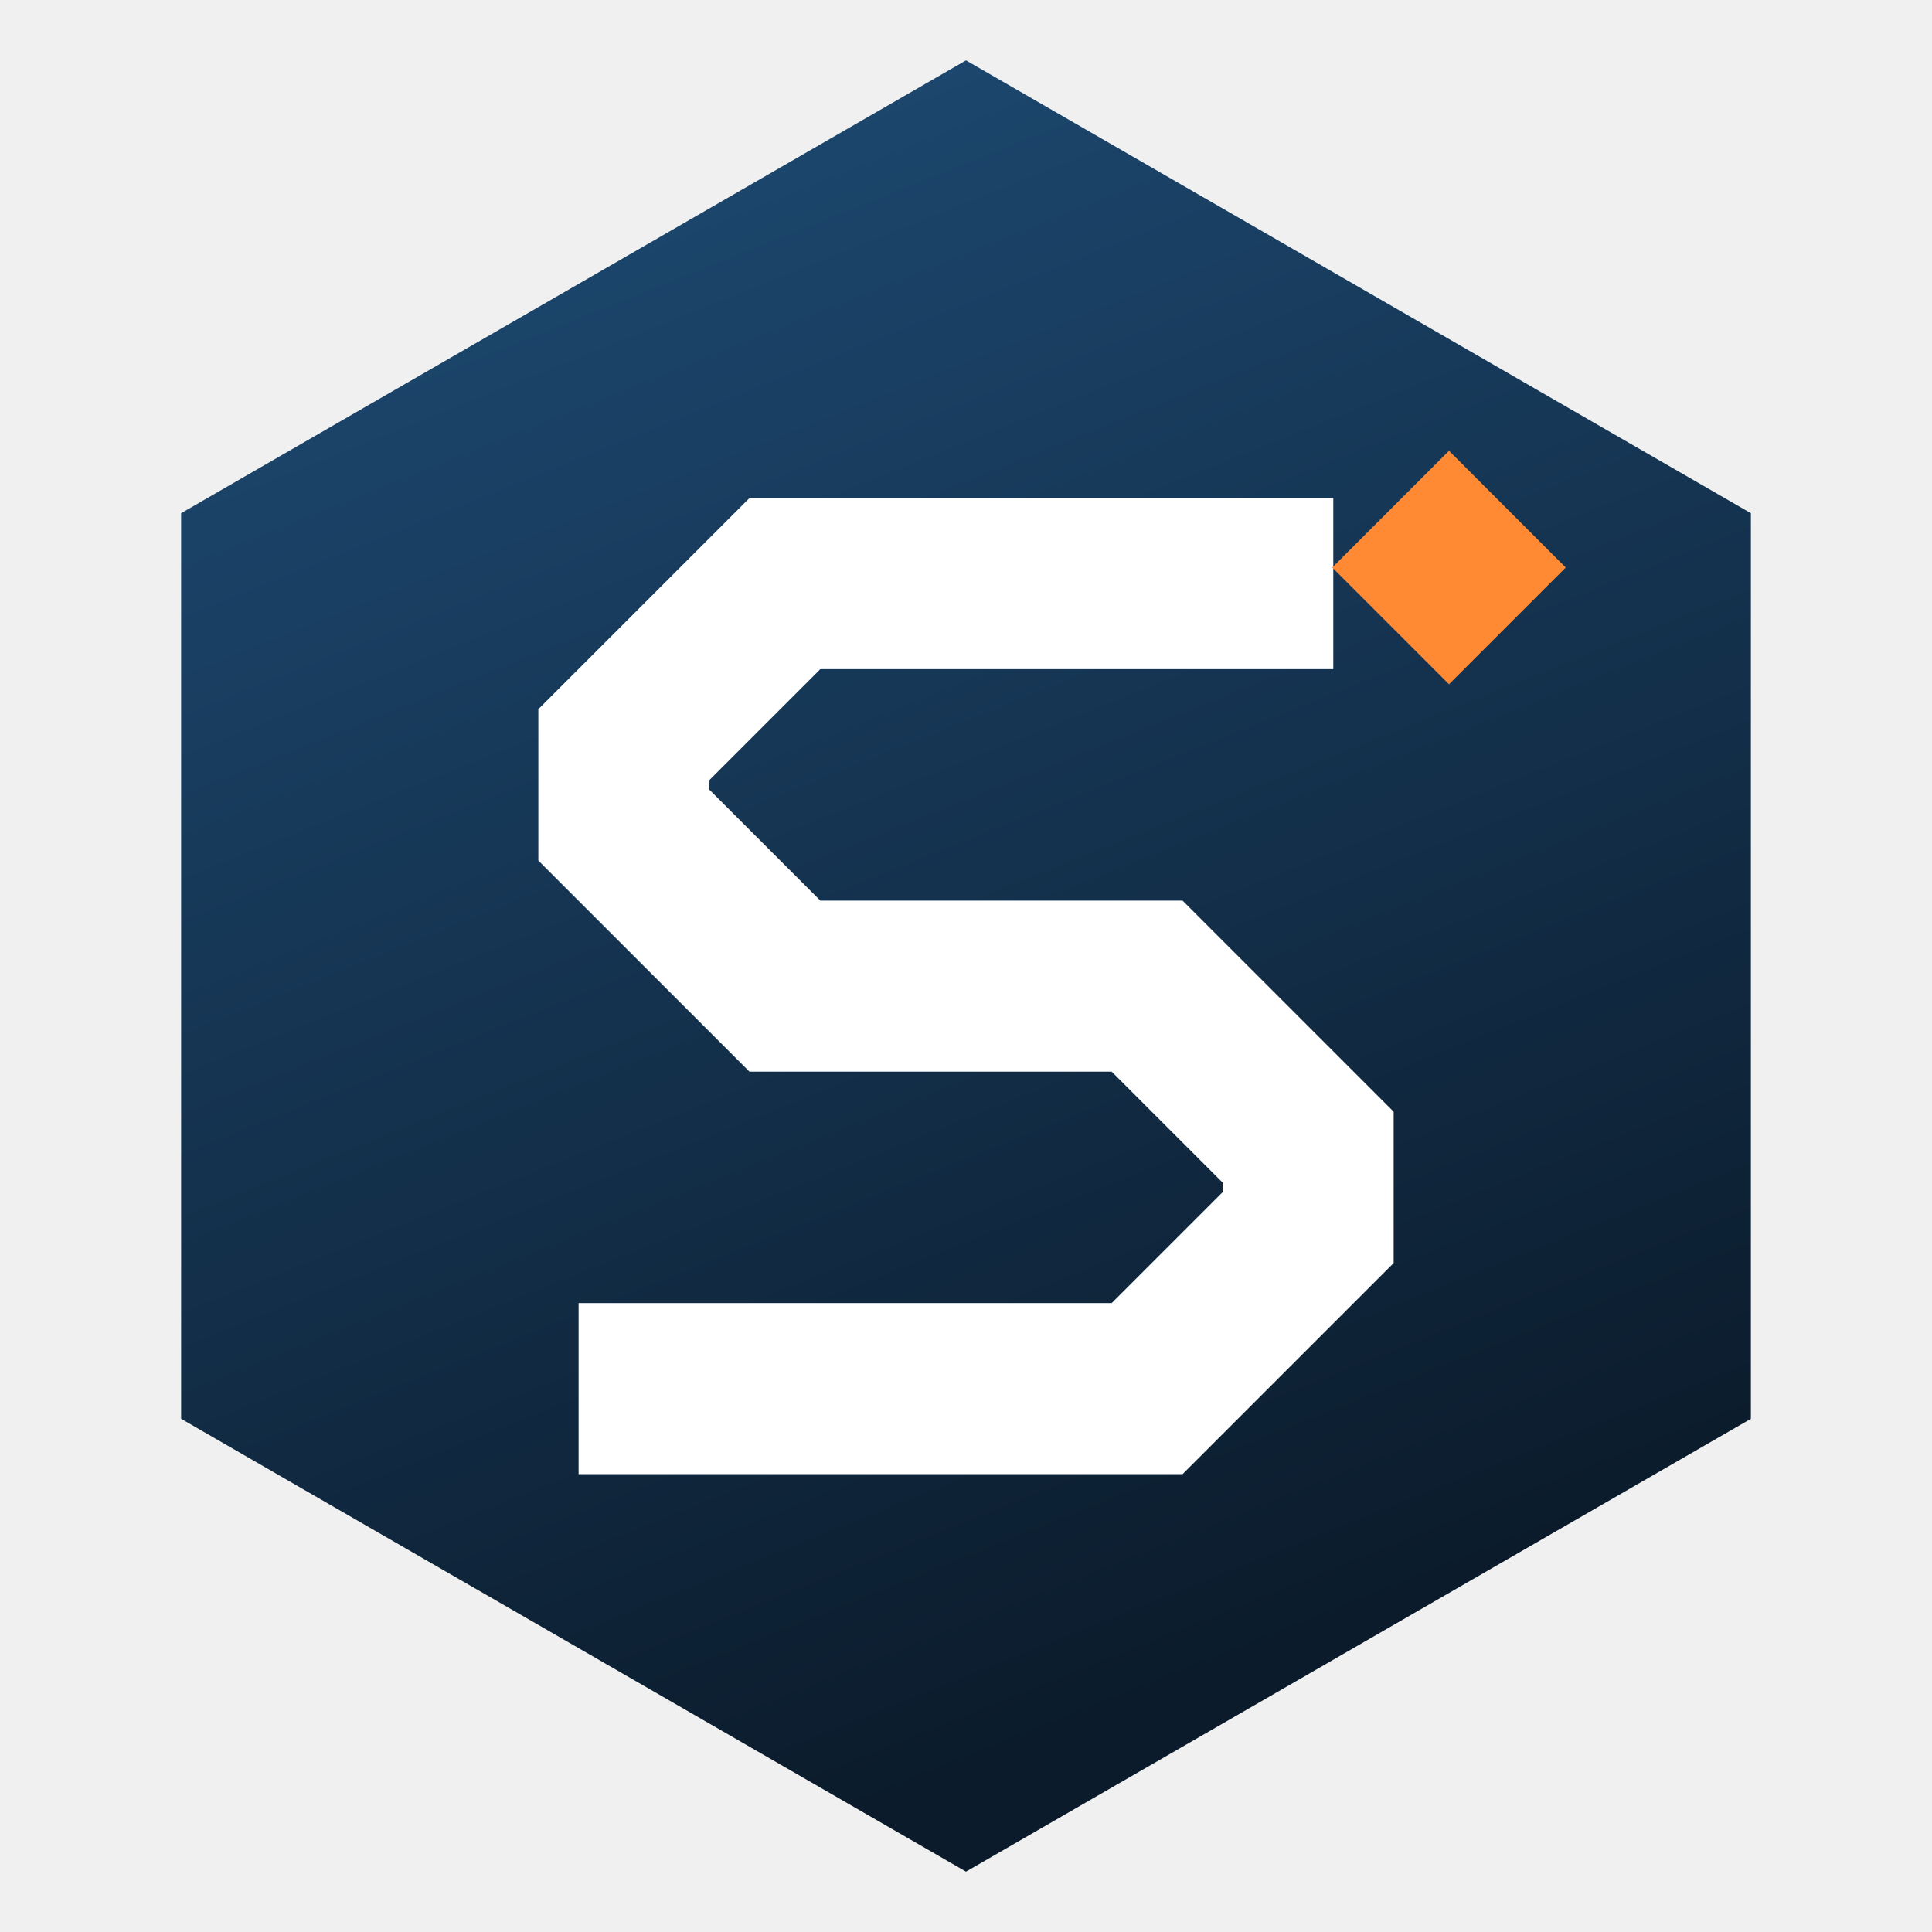
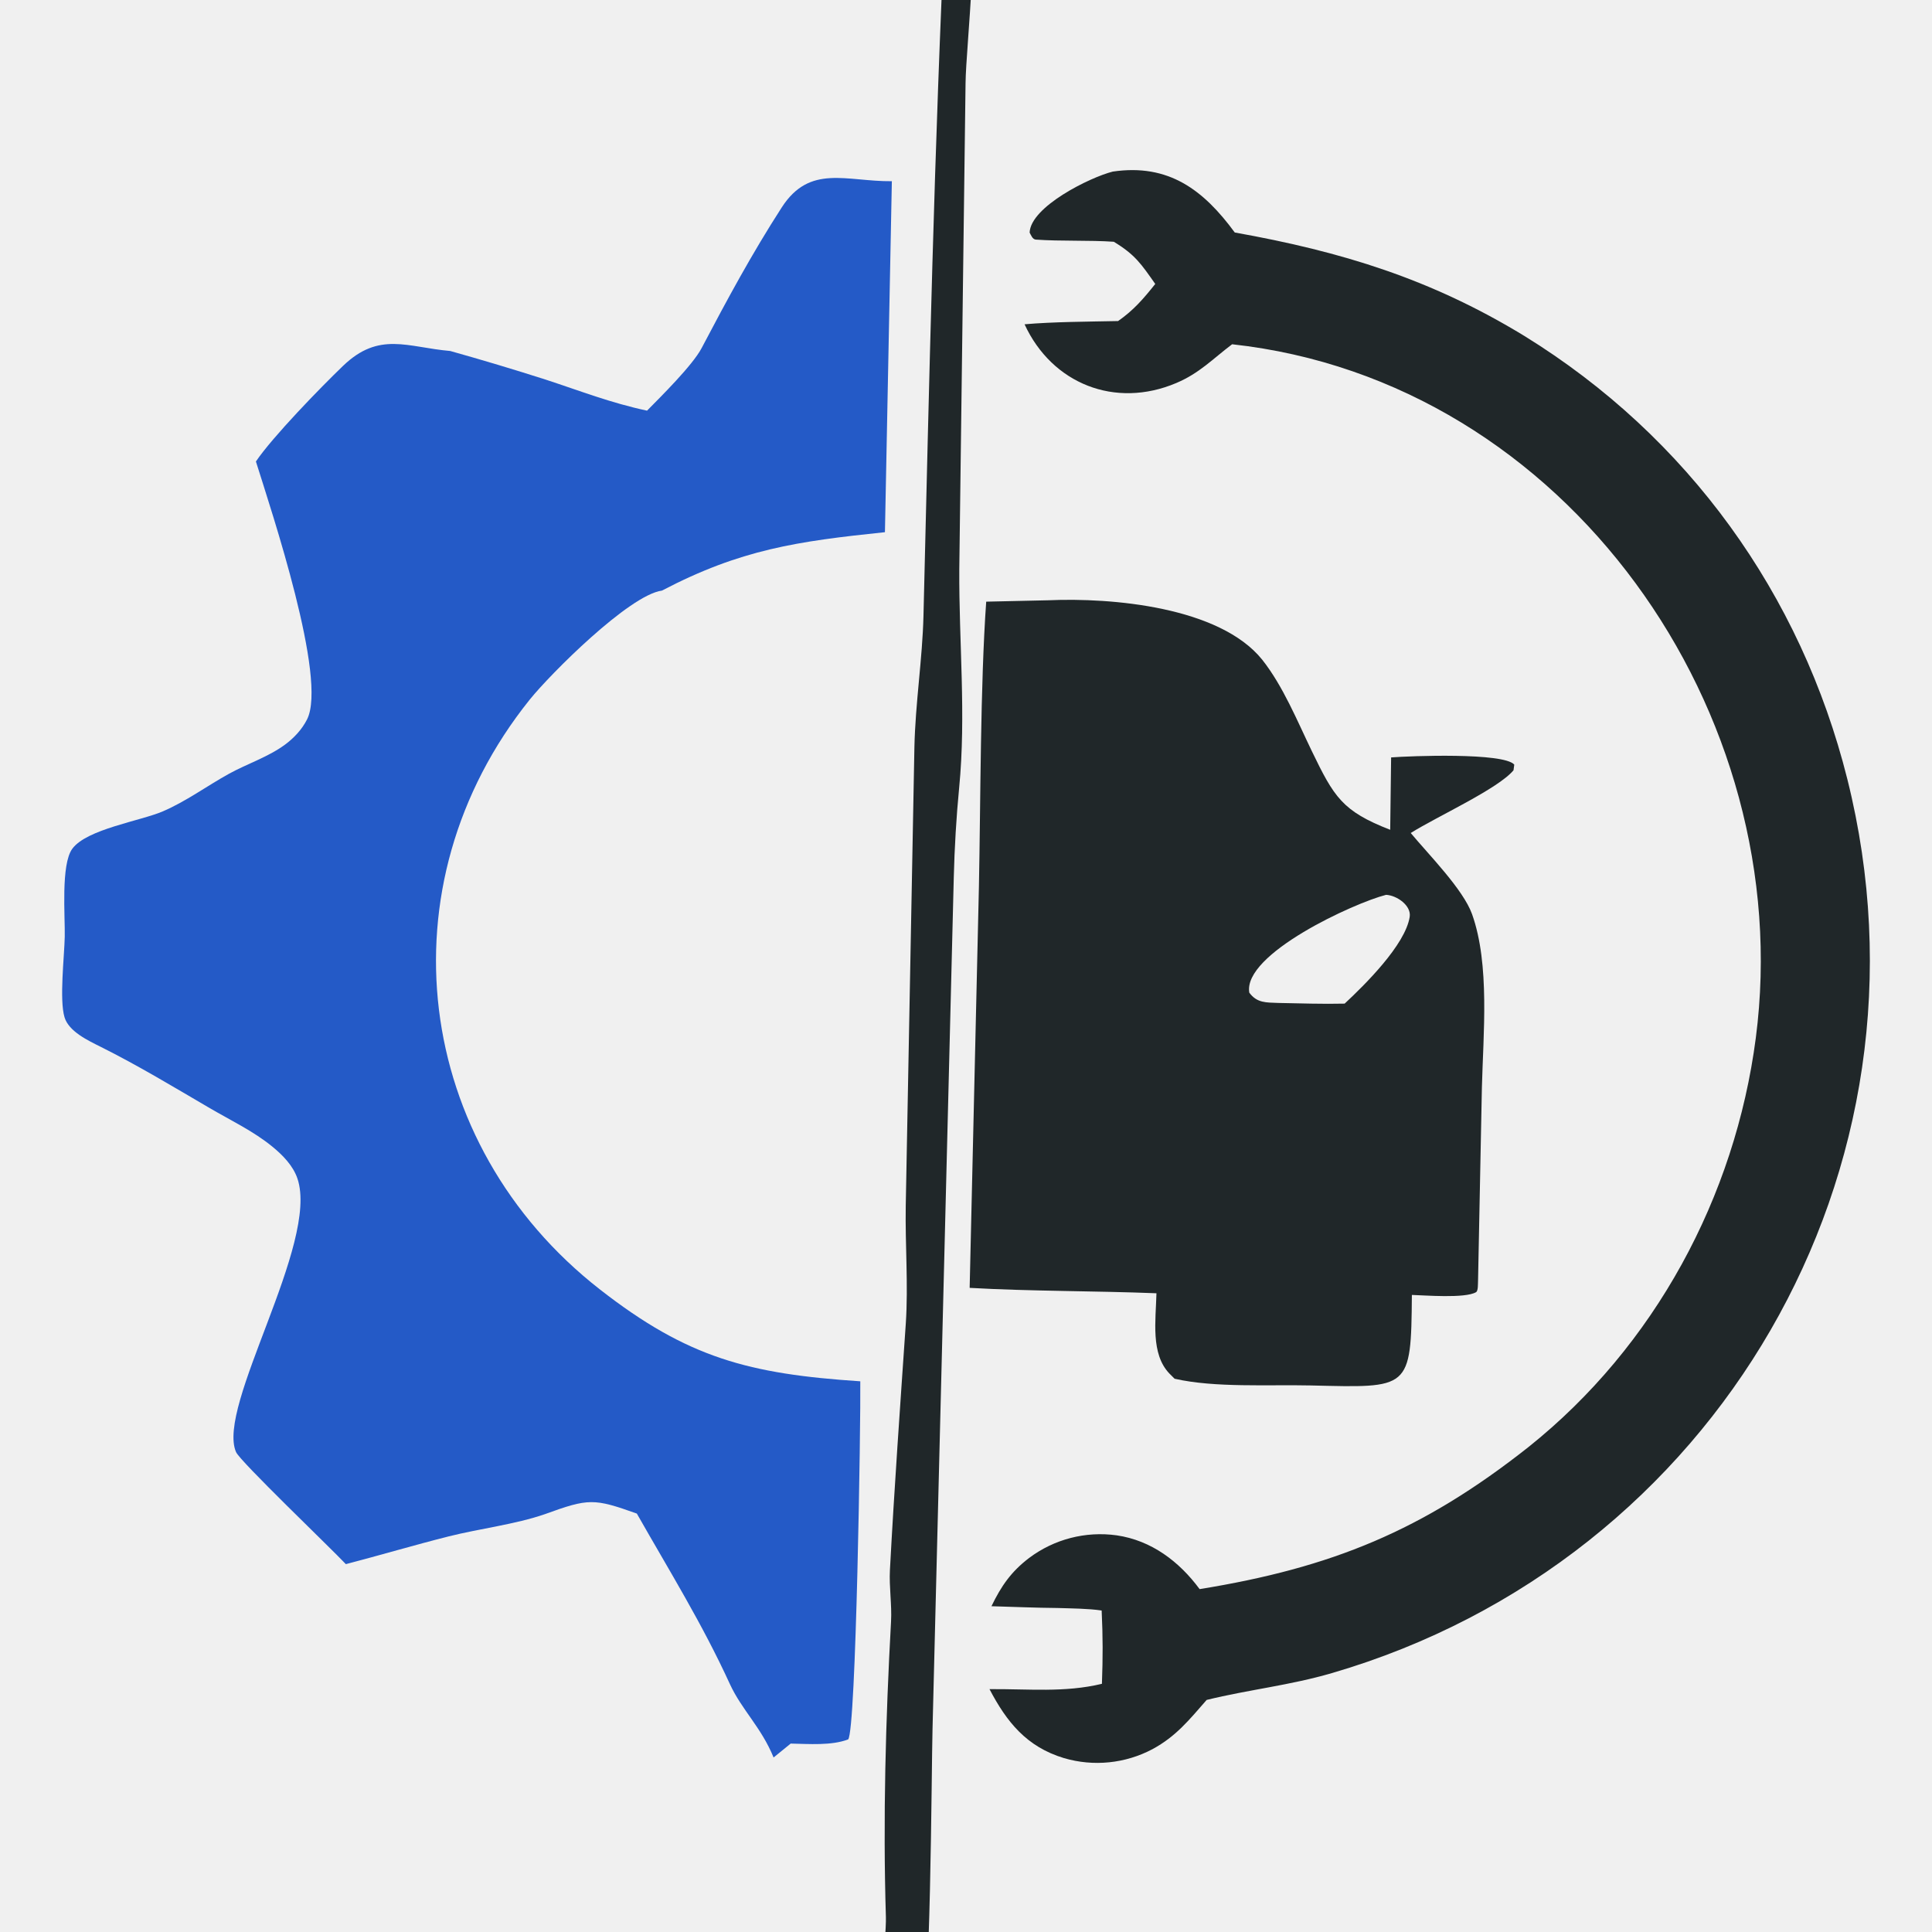
- <svg xmlns="http://www.w3.org/2000/svg" viewBox="0 0 48 48">
-   <defs>
-     <linearGradient id="h" x1="0" y1="0" x2="0.35" y2="1">
-       <stop offset="0" stop-color="#1f4e79" />
-       <stop offset="1" stop-color="#0b1b2b" />
-     </linearGradient>
-   </defs>
-   <path d="M24 1.5 43.5 12.75v22.5L24 46.5 4.5 35.25v-22.5z" fill="url(#h)" />
-   <path d="M31 14.5H19.5l-4 4v2l4 4h9l4 4v2l-4 4H16.5" fill="none" stroke="#fff" stroke-width="4.25" stroke-linecap="square" />
-   <path d="m36 11.2 2.9 2.9-2.9 2.9-2.9-2.9z" fill="#ff8a33" />
+ <svg xmlns="http://www.w3.org/2000/svg" viewBox="5.22 11.9 74 74">
+   <path fill="#245AC7" d="M30.003 27.629C30.537 27.087 31.745 25.894 32.092 25.236C33.072 23.374 34.016 21.621 35.163 19.844C36.241 18.175 37.631 18.856 39.38 18.841L39.115 32.284C35.756 32.634 33.591 32.942 30.575 34.521C29.322 34.688 26.294 37.72 25.508 38.699C19.799 45.814 21.05 55.715 28.205 61.294C31.567 63.916 33.908 64.525 38.171 64.807C38.19 66.407 38.01 78.186 37.707 78.523C37.071 78.767 36.199 78.697 35.505 78.683L34.85 79.216C34.385 78.069 33.63 77.391 33.177 76.405C32.109 74.075 30.859 72.069 29.612 69.873C27.962 69.285 27.77 69.286 26.087 69.897C24.962 70.286 23.579 70.452 22.411 70.746C21.088 71.079 19.787 71.467 18.467 71.81C17.865 71.171 14.418 67.876 14.261 67.518C13.495 65.765 17.451 59.532 16.613 57.042C16.445 56.545 16.043 56.138 15.646 55.814C14.934 55.231 14.053 54.81 13.258 54.346C11.87 53.535 10.512 52.712 9.073 51.994C8.599 51.757 7.853 51.41 7.691 50.862C7.49 50.182 7.683 48.558 7.7 47.778C7.717 47.003 7.545 45.011 7.991 44.407C8.546 43.656 10.601 43.345 11.455 42.978C12.348 42.595 13.137 42.009 13.984 41.541C14.688 41.152 15.486 40.9 16.138 40.42C16.481 40.167 16.789 39.836 16.982 39.453C17.766 37.898 15.632 31.521 15.022 29.576C15.654 28.639 17.498 26.741 18.359 25.914C19.746 24.581 20.821 25.201 22.465 25.344C23.687 25.686 24.903 26.051 26.111 26.437C27.463 26.879 28.608 27.331 30.003 27.629Z" />
+   <g fill="#202729">
+     <path d="M42.204 7.736C42.819 8.608 42.216 13.685 42.203 15.08L41.963 33.7C41.946 36.491 42.229 39.279 41.958 42.07C41.85 43.179 41.779 44.389 41.752 45.503L40.938 78.123C40.895 79.686 40.876 89.002 40.464 90.022C40.197 90.14 39.748 90.026 39.435 89.977C39.347 90.016 39.282 90.005 39.18 90.008C38.78 89.539 39.175 86.079 39.152 85.33C39.037 81.565 39.142 77.764 39.349 74.003C39.384 73.367 39.272 72.678 39.306 72.04C39.474 68.887 39.699 65.748 39.914 62.598C40.013 61.11 39.887 59.578 39.912 58.096L40.244 40.513C40.281 38.826 40.551 37.134 40.591 35.494C40.81 26.511 41.005 17.466 41.434 8.493C41.663 8.094 41.807 7.945 42.204 7.736Z" />
+     <path d="M47.842 18.472C49.981 18.158 51.317 19.175 52.514 20.805C56.612 21.537 60.032 22.586 63.604 24.766C69.872 28.632 74.204 34.659 75.977 41.742C79.716 56.676 70.972 71.677 56.243 75.981C54.614 76.457 53.06 76.613 51.438 77.011C50.775 77.768 50.267 78.408 49.364 78.896C48.322 79.449 47.105 79.572 45.973 79.24C44.539 78.806 43.779 77.856 43.12 76.598C44.606 76.585 45.989 76.739 47.426 76.394C47.464 75.355 47.464 74.629 47.416 73.586C46.899 73.51 46.257 73.507 45.727 73.49C44.899 73.484 44.026 73.445 43.195 73.422C43.568 72.65 43.948 72.099 44.637 71.574C45.596 70.853 46.803 70.541 47.992 70.707C49.324 70.902 50.388 71.71 51.168 72.767C56.224 71.947 59.708 70.53 63.764 67.325C68.602 63.462 71.679 57.741 72.472 51.652C74.09 39.221 65.251 26.494 52.413 25.086C51.668 25.647 51.169 26.192 50.273 26.571C47.931 27.563 45.515 26.601 44.463 24.321C45.55 24.225 46.94 24.22 48.045 24.197C48.645 23.779 49.02 23.339 49.469 22.776C48.932 22.014 48.703 21.658 47.881 21.16C46.95 21.095 45.831 21.145 44.893 21.077C44.768 21.067 44.714 20.915 44.657 20.808C44.697 19.816 46.966 18.692 47.842 18.472Z" />
+     <path fill-rule="evenodd" d="M45.368 34.892C47.807 34.784 51.937 35.143 53.567 37.17C54.367 38.183 54.902 39.502 55.461 40.659C56.317 42.428 56.627 42.967 58.468 43.683L58.503 40.911C59.224 40.854 62.815 40.716 63.22 41.187L63.191 41.403C62.599 42.115 60.259 43.175 59.254 43.806C59.922 44.612 61.263 45.961 61.604 46.916C62.291 48.845 62.031 51.512 61.98 53.556L61.833 60.932C61.825 61.076 61.843 61.343 61.755 61.394C61.333 61.641 59.766 61.511 59.298 61.499C59.269 65.153 59.213 65.053 55.423 64.966C53.812 64.93 51.754 65.06 50.21 64.709C50.14 64.643 50.072 64.575 50.006 64.505C49.289 63.748 49.489 62.482 49.515 61.435C47.148 61.341 44.697 61.361 42.36 61.228L42.715 45.855C42.78 42.618 42.767 38.135 42.994 34.945L45.368 34.892ZM58.31 46.174C58.73 46.196 59.281 46.589 59.215 47.016C59.048 48.093 57.483 49.633 56.723 50.341C55.89 50.361 55.013 50.331 54.177 50.315C53.719 50.296 53.365 50.323 53.071 49.921C52.817 48.438 57.084 46.485 58.31 46.174Z" />
+   </g>
</svg>
